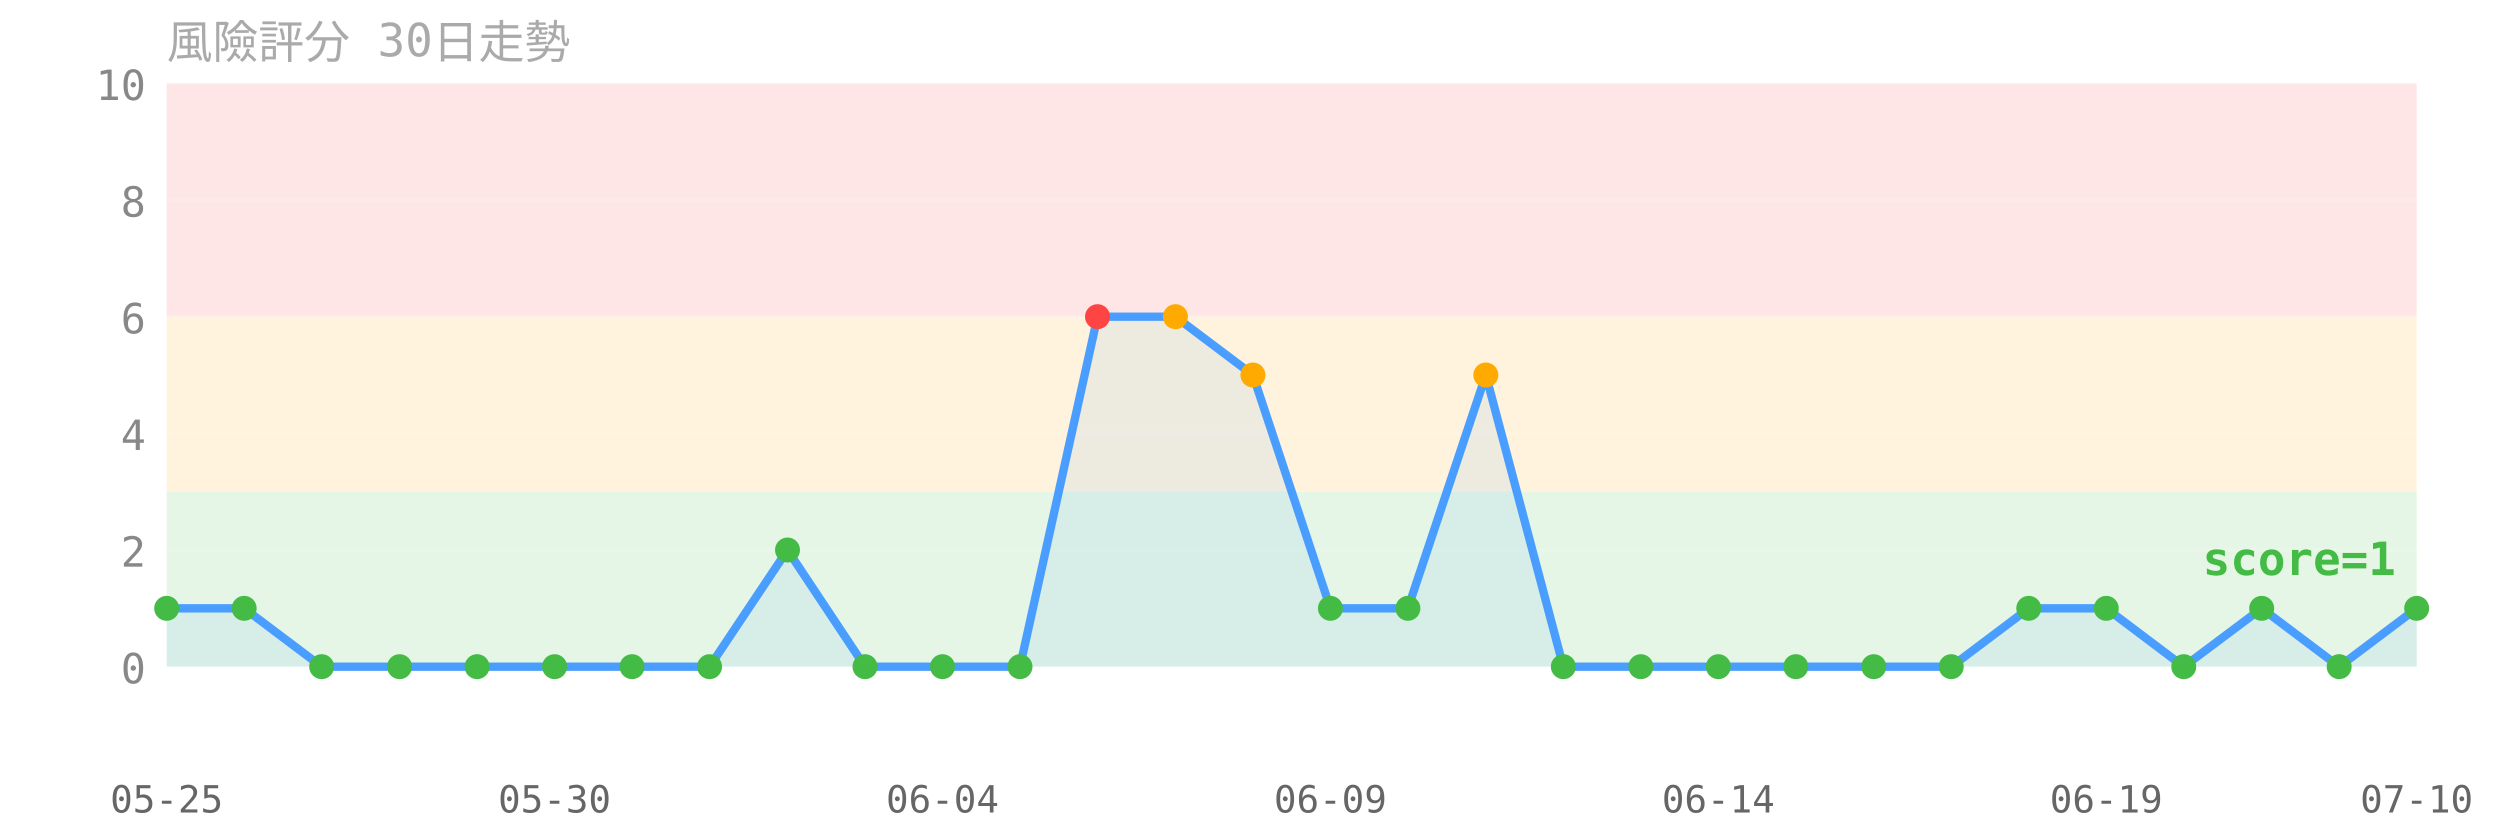
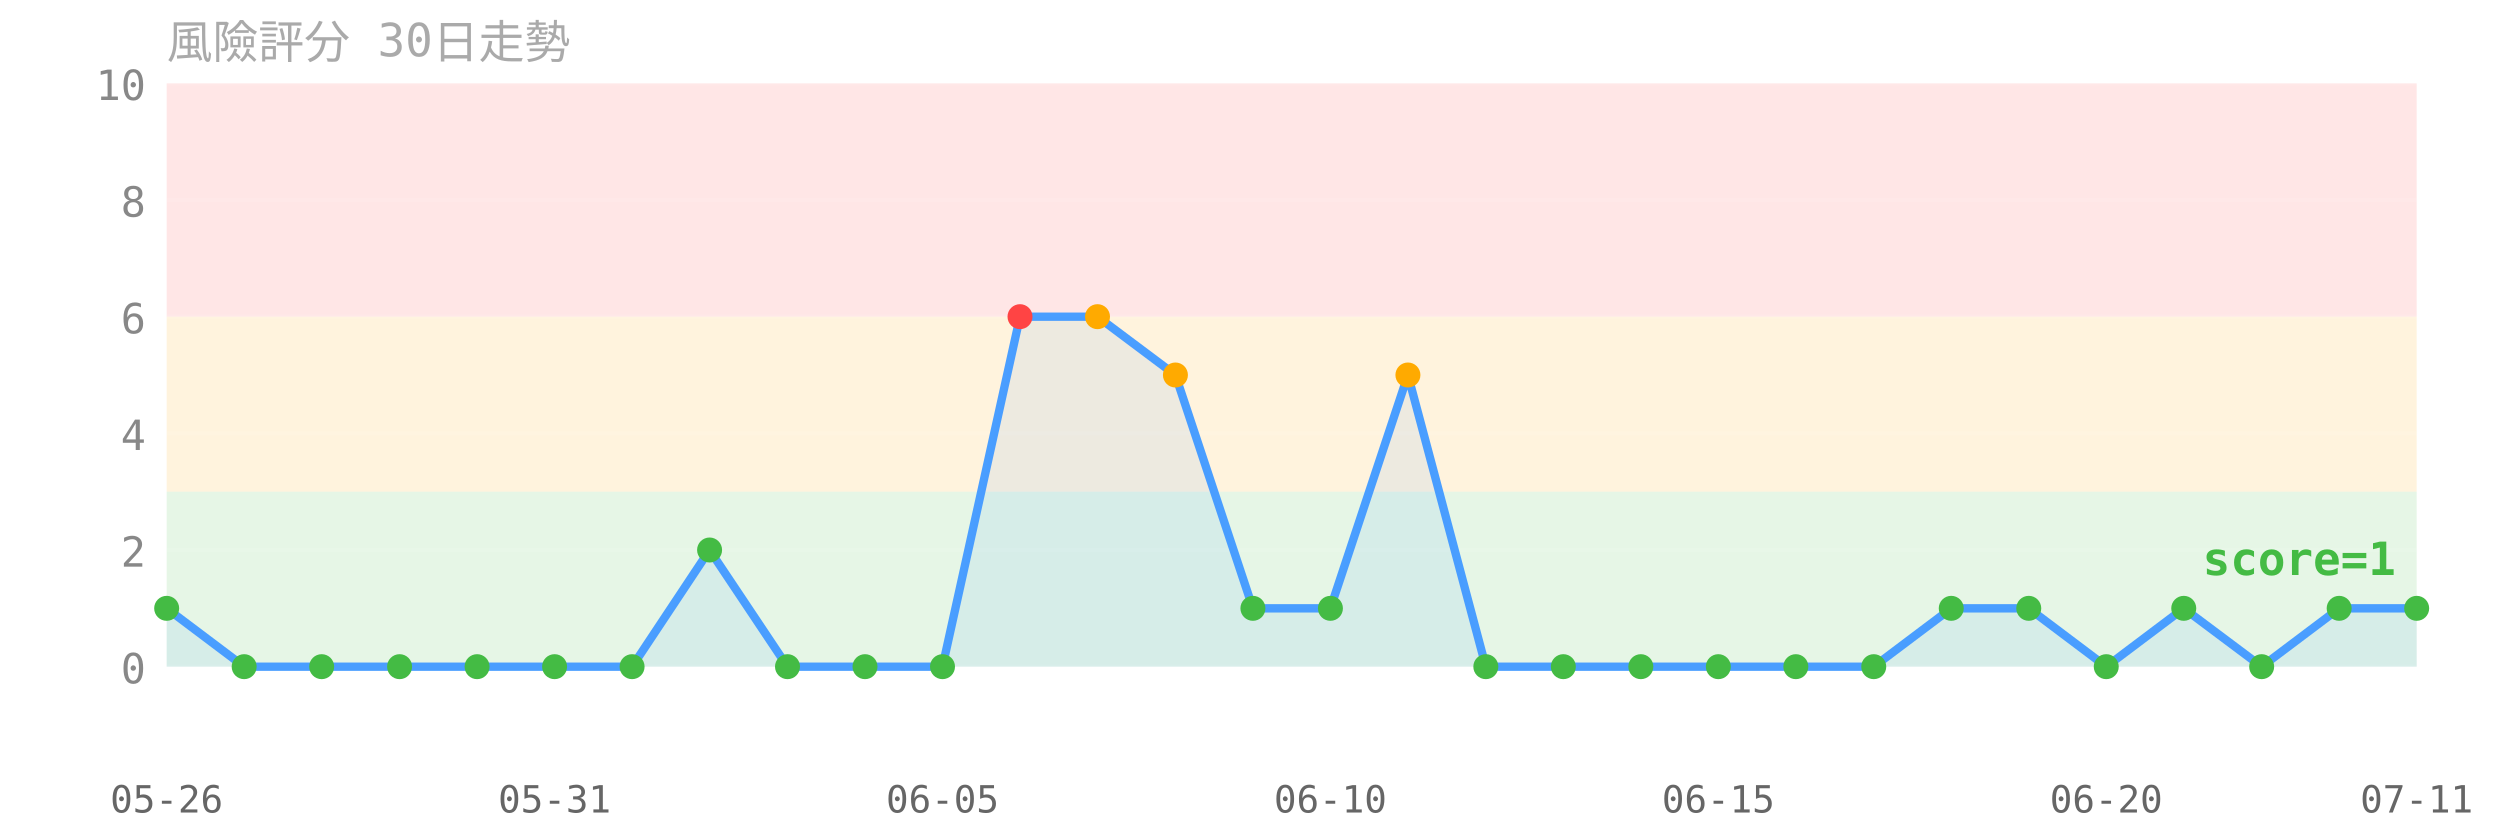
<svg xmlns="http://www.w3.org/2000/svg" width="600" height="200" style="background:#0b0f19;font-family:monospace">
  <rect x="40" y="20.0" width="540" height="56.0" fill="#ff444422" />
  <rect x="40" y="76.0" width="540" height="42.0" fill="#ffaa0022" />
  <rect x="40" y="118.0" width="540" height="42.0" fill="#44bb4422" />
  <line x1="40" y1="160.0" x2="580" y2="160.0" stroke="#ffffff18" stroke-width="1" />
  <text x="35" y="164.0" fill="#888" font-size="10" text-anchor="end">0</text>
  <line x1="40" y1="132.0" x2="580" y2="132.0" stroke="#ffffff18" stroke-width="1" />
  <text x="35" y="136.0" fill="#888" font-size="10" text-anchor="end">2</text>
  <line x1="40" y1="104.0" x2="580" y2="104.0" stroke="#ffffff18" stroke-width="1" />
  <text x="35" y="108.0" fill="#888" font-size="10" text-anchor="end">4</text>
  <line x1="40" y1="76.0" x2="580" y2="76.0" stroke="#ffffff18" stroke-width="1" />
  <text x="35" y="80.0" fill="#888" font-size="10" text-anchor="end">6</text>
  <line x1="40" y1="48.0" x2="580" y2="48.0" stroke="#ffffff18" stroke-width="1" />
  <text x="35" y="52.0" fill="#888" font-size="10" text-anchor="end">8</text>
  <line x1="40" y1="20.0" x2="580" y2="20.0" stroke="#ffffff18" stroke-width="1" />
  <text x="35" y="24.0" fill="#888" font-size="10" text-anchor="end">10</text>
-   <polyline points="40.0,146.0 58.6,146.0 77.2,160.0 95.9,160.0 114.5,160.0 133.1,160.0 151.7,160.0 170.3,160.0 189.0,132.0 207.6,160.0 226.2,160.0 244.8,160.0 263.4,76.0 282.1,76.0 300.7,90.0 319.3,146.0 337.9,146.0 356.6,90.0 375.2,160.0 393.8,160.0 412.4,160.0 431.0,160.0 449.7,160.0 468.3,160.0 486.9,146.0 505.5,146.0 524.1,160.0 542.8,146.0 561.4,160.0 580.0,146.0" fill="none" stroke="#4a9eff" stroke-width="2" stroke-linejoin="round" />
-   <polygon points="40.0,160.0 40.0,146.0 58.6,146.0 77.2,160.0 95.9,160.0 114.5,160.0 133.1,160.0 151.7,160.0 170.3,160.0 189.0,132.0 207.6,160.0 226.2,160.0 244.8,160.0 263.4,76.0 282.1,76.0 300.7,90.0 319.3,146.0 337.9,146.0 356.6,90.0 375.2,160.0 393.8,160.0 412.4,160.0 431.0,160.0 449.7,160.0 468.3,160.0 486.9,146.0 505.5,146.0 524.1,160.0 542.8,146.0 561.4,160.0 580.0,146.0 580.0,160.0" fill="#4a9eff18" />
+   <polyline points="40.0,146.0 58.6,160.0 77.2,160.0 95.9,160.0 114.5,160.0 133.1,160.0 151.7,160.0 170.3,132.0 189.0,160.0 207.6,160.0 226.2,160.0 244.8,76.0 263.4,76.0 282.1,90.0 300.7,146.0 319.3,146.0 337.9,90.0 356.6,160.0 375.2,160.0 393.8,160.0 412.4,160.0 431.0,160.0 449.7,160.0 468.3,146.0 486.9,146.0 505.5,160.0 524.1,146.0 542.8,160.0 561.4,146.0 580.0,146.0" fill="none" stroke="#4a9eff" stroke-width="2" stroke-linejoin="round" />
+   <polygon points="40.0,160.0 40.0,146.0 58.6,160.0 77.2,160.0 95.9,160.0 114.5,160.0 133.1,160.0 151.7,160.0 170.3,132.0 189.0,160.0 207.6,160.0 226.2,160.0 244.8,76.0 263.4,76.0 282.1,90.0 300.7,146.0 319.3,146.0 337.9,90.0 356.6,160.0 375.2,160.0 393.8,160.0 412.4,160.0 431.0,160.0 449.7,160.0 468.3,146.0 486.9,146.0 505.5,160.0 524.1,146.0 542.8,160.0 561.4,146.0 580.0,146.0 580.0,160.0" fill="#4a9eff18" />
  <circle cx="40.0" cy="146.0" r="3" fill="#44bb44" />
-   <circle cx="58.6" cy="146.0" r="3" fill="#44bb44" />
+   <circle cx="58.6" cy="160.0" r="3" fill="#44bb44" />
  <circle cx="77.2" cy="160.0" r="3" fill="#44bb44" />
  <circle cx="95.9" cy="160.0" r="3" fill="#44bb44" />
  <circle cx="114.5" cy="160.0" r="3" fill="#44bb44" />
  <circle cx="133.1" cy="160.0" r="3" fill="#44bb44" />
  <circle cx="151.7" cy="160.0" r="3" fill="#44bb44" />
-   <circle cx="170.3" cy="160.0" r="3" fill="#44bb44" />
-   <circle cx="189.0" cy="132.0" r="3" fill="#44bb44" />
+   <circle cx="170.3" cy="132.0" r="3" fill="#44bb44" />
+   <circle cx="189.0" cy="160.0" r="3" fill="#44bb44" />
  <circle cx="207.6" cy="160.0" r="3" fill="#44bb44" />
  <circle cx="226.2" cy="160.0" r="3" fill="#44bb44" />
-   <circle cx="244.8" cy="160.0" r="3" fill="#44bb44" />
-   <circle cx="263.4" cy="76.0" r="3" fill="#ff4444" />
-   <circle cx="282.1" cy="76.0" r="3" fill="#ffaa00" />
-   <circle cx="300.7" cy="90.0" r="3" fill="#ffaa00" />
+   <circle cx="244.8" cy="76.0" r="3" fill="#ff4444" />
+   <circle cx="263.4" cy="76.0" r="3" fill="#ffaa00" />
+   <circle cx="282.1" cy="90.0" r="3" fill="#ffaa00" />
+   <circle cx="300.7" cy="146.0" r="3" fill="#44bb44" />
  <circle cx="319.3" cy="146.0" r="3" fill="#44bb44" />
-   <circle cx="337.9" cy="146.0" r="3" fill="#44bb44" />
-   <circle cx="356.6" cy="90.0" r="3" fill="#ffaa00" />
+   <circle cx="337.9" cy="90.0" r="3" fill="#ffaa00" />
+   <circle cx="356.6" cy="160.0" r="3" fill="#44bb44" />
  <circle cx="375.2" cy="160.0" r="3" fill="#44bb44" />
  <circle cx="393.8" cy="160.0" r="3" fill="#44bb44" />
  <circle cx="412.4" cy="160.0" r="3" fill="#44bb44" />
  <circle cx="431.0" cy="160.0" r="3" fill="#44bb44" />
  <circle cx="449.7" cy="160.0" r="3" fill="#44bb44" />
-   <circle cx="468.3" cy="160.0" r="3" fill="#44bb44" />
+   <circle cx="468.3" cy="146.0" r="3" fill="#44bb44" />
  <circle cx="486.9" cy="146.0" r="3" fill="#44bb44" />
-   <circle cx="505.5" cy="146.0" r="3" fill="#44bb44" />
-   <circle cx="524.1" cy="160.0" r="3" fill="#44bb44" />
-   <circle cx="542.8" cy="146.0" r="3" fill="#44bb44" />
-   <circle cx="561.4" cy="160.0" r="3" fill="#44bb44" />
+   <circle cx="505.5" cy="160.0" r="3" fill="#44bb44" />
+   <circle cx="524.1" cy="146.0" r="3" fill="#44bb44" />
+   <circle cx="542.8" cy="160.0" r="3" fill="#44bb44" />
+   <circle cx="561.4" cy="146.0" r="3" fill="#44bb44" />
  <circle cx="580.0" cy="146.0" r="3" fill="#44bb44" />
-   <text x="40.0" y="195" fill="#666" font-size="9" text-anchor="middle">05-25</text>
-   <text x="133.1" y="195" fill="#666" font-size="9" text-anchor="middle">05-30</text>
-   <text x="226.2" y="195" fill="#666" font-size="9" text-anchor="middle">06-04</text>
-   <text x="319.3" y="195" fill="#666" font-size="9" text-anchor="middle">06-09</text>
-   <text x="412.4" y="195" fill="#666" font-size="9" text-anchor="middle">06-14</text>
-   <text x="505.5" y="195" fill="#666" font-size="9" text-anchor="middle">06-19</text>
-   <text x="580.0" y="195" fill="#666" font-size="9" text-anchor="middle">07-10</text>
+   <text x="40.0" y="195" fill="#666" font-size="9" text-anchor="middle">05-26</text>
+   <text x="133.1" y="195" fill="#666" font-size="9" text-anchor="middle">05-31</text>
+   <text x="226.2" y="195" fill="#666" font-size="9" text-anchor="middle">06-05</text>
+   <text x="319.3" y="195" fill="#666" font-size="9" text-anchor="middle">06-10</text>
+   <text x="412.4" y="195" fill="#666" font-size="9" text-anchor="middle">06-15</text>
+   <text x="505.5" y="195" fill="#666" font-size="9" text-anchor="middle">06-20</text>
+   <text x="580.0" y="195" fill="#666" font-size="9" text-anchor="middle">07-11</text>
  <text x="575.0" y="138.0" fill="#44bb44" font-size="11" text-anchor="end" font-weight="bold">score=1</text>
  <text x="40" y="14" fill="#aaa" font-size="11">風險評分 30日走勢</text>
</svg>
